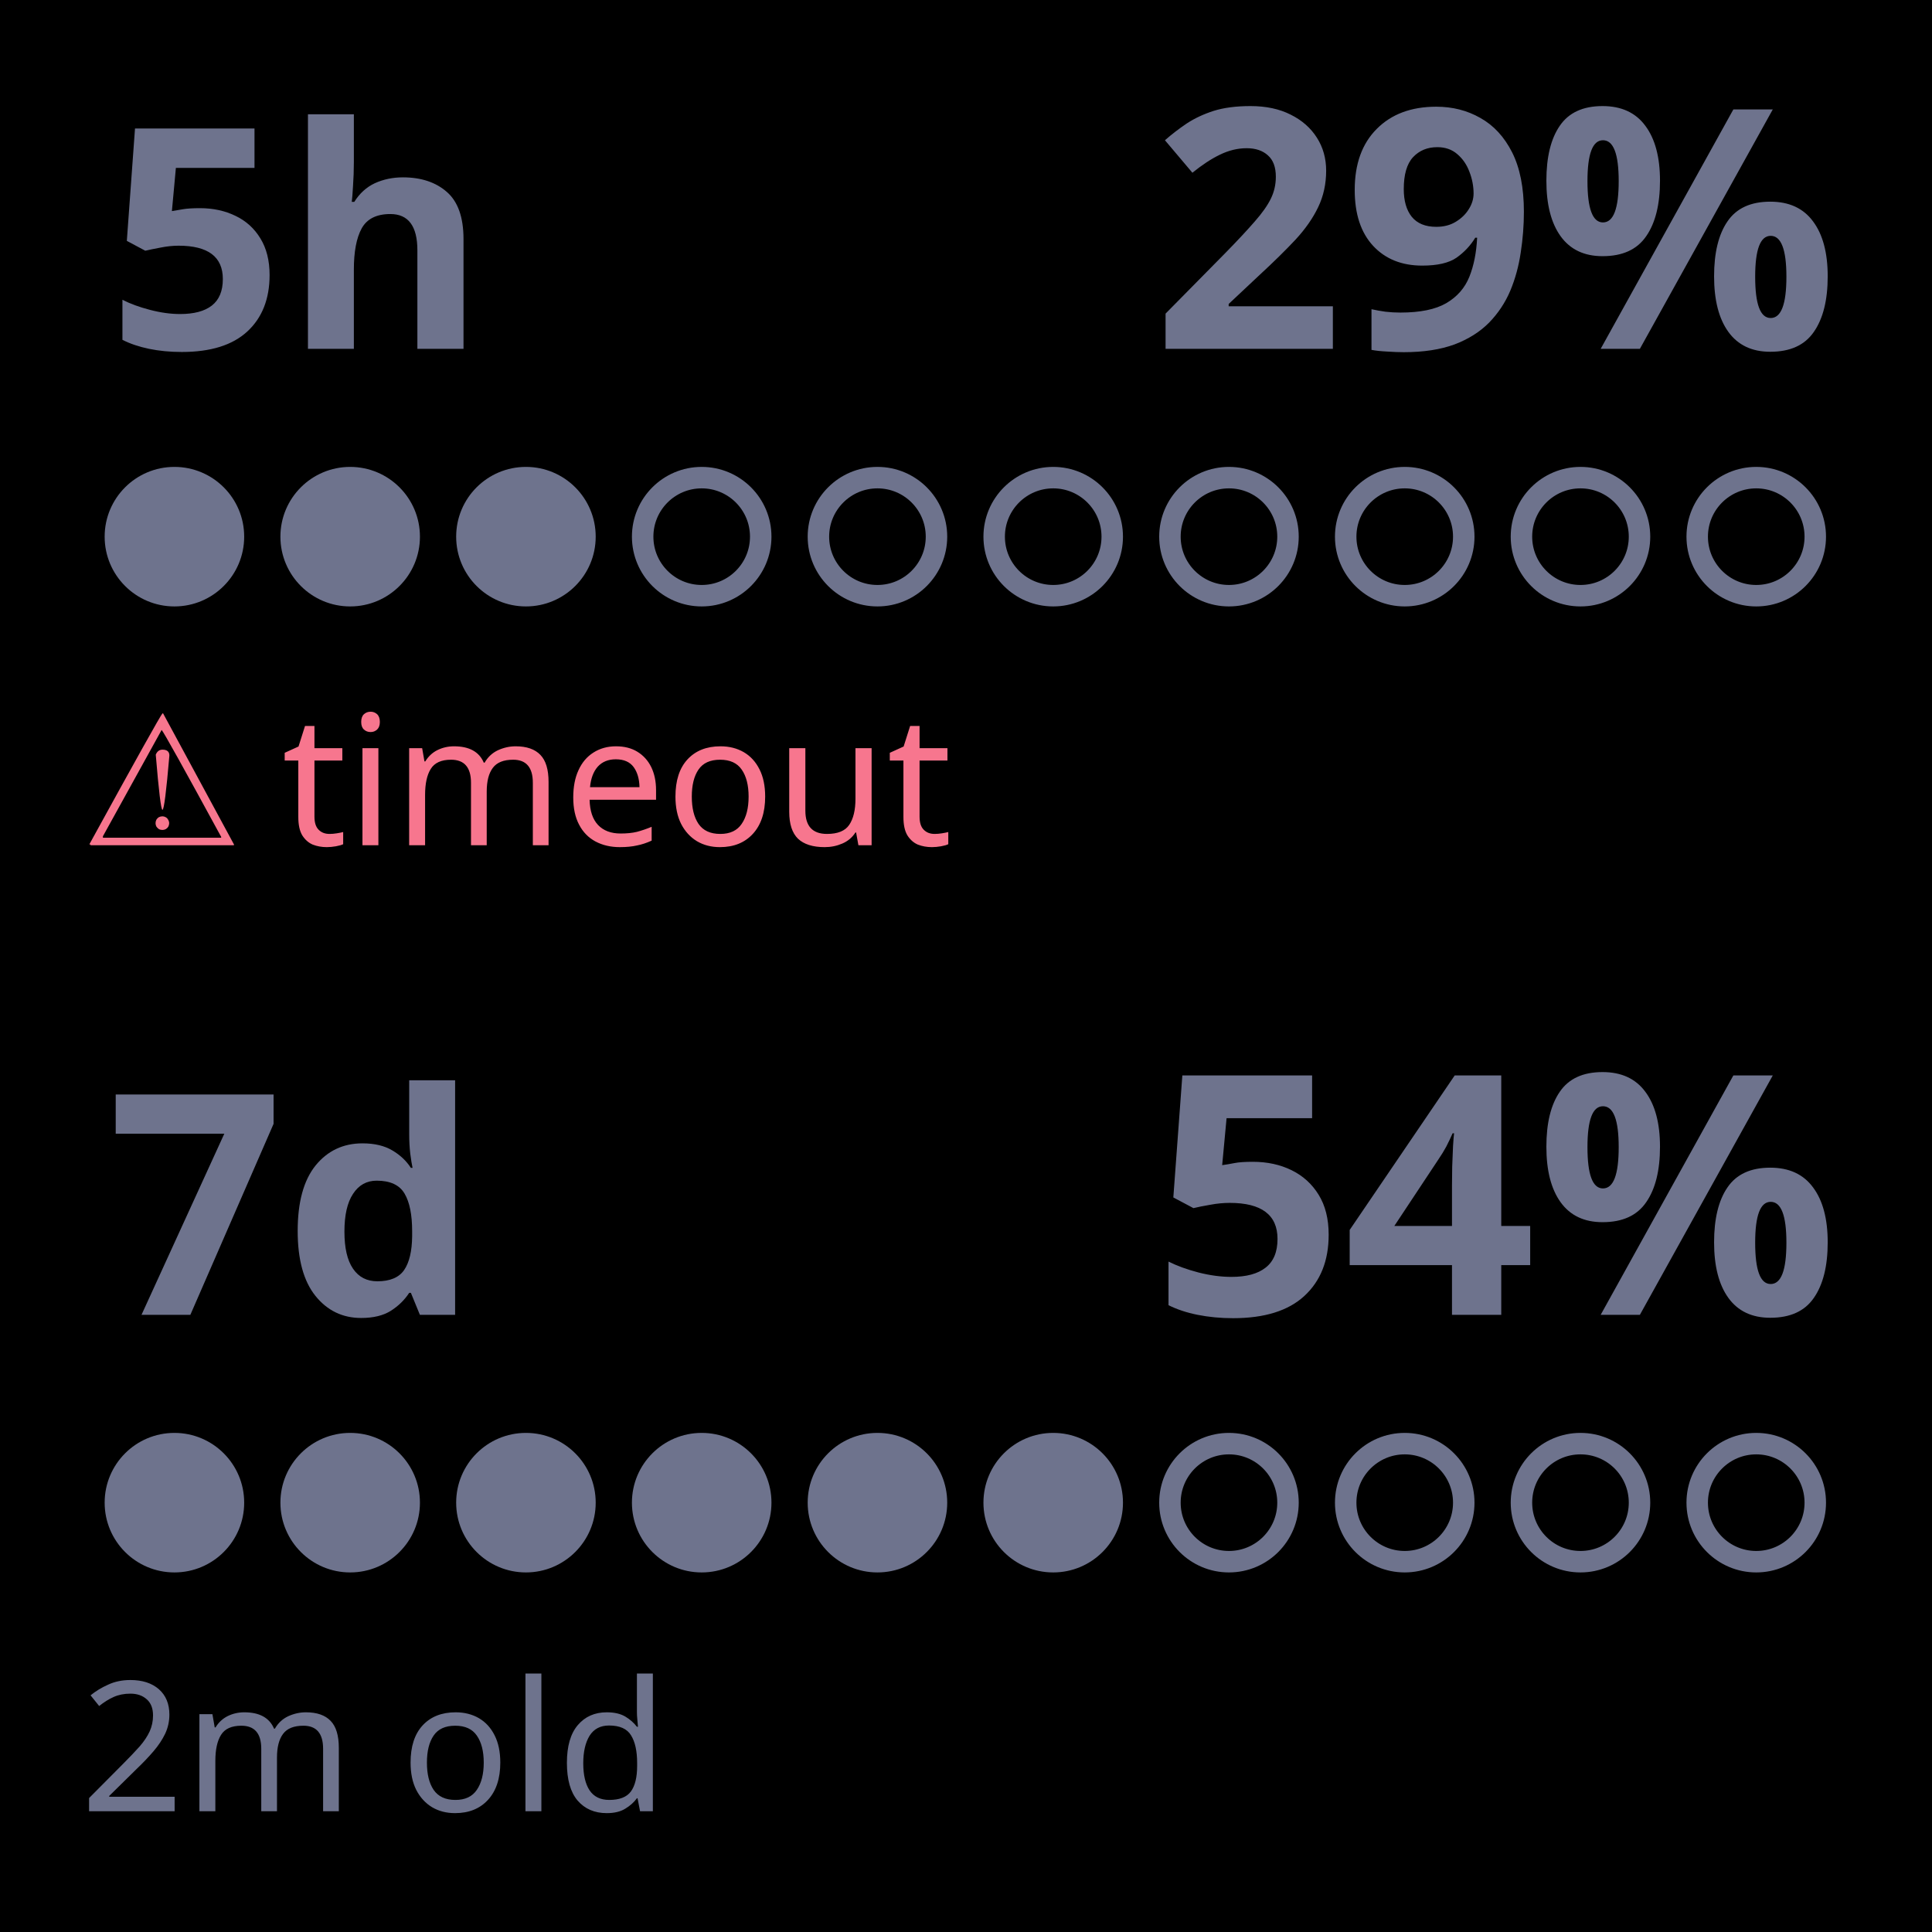
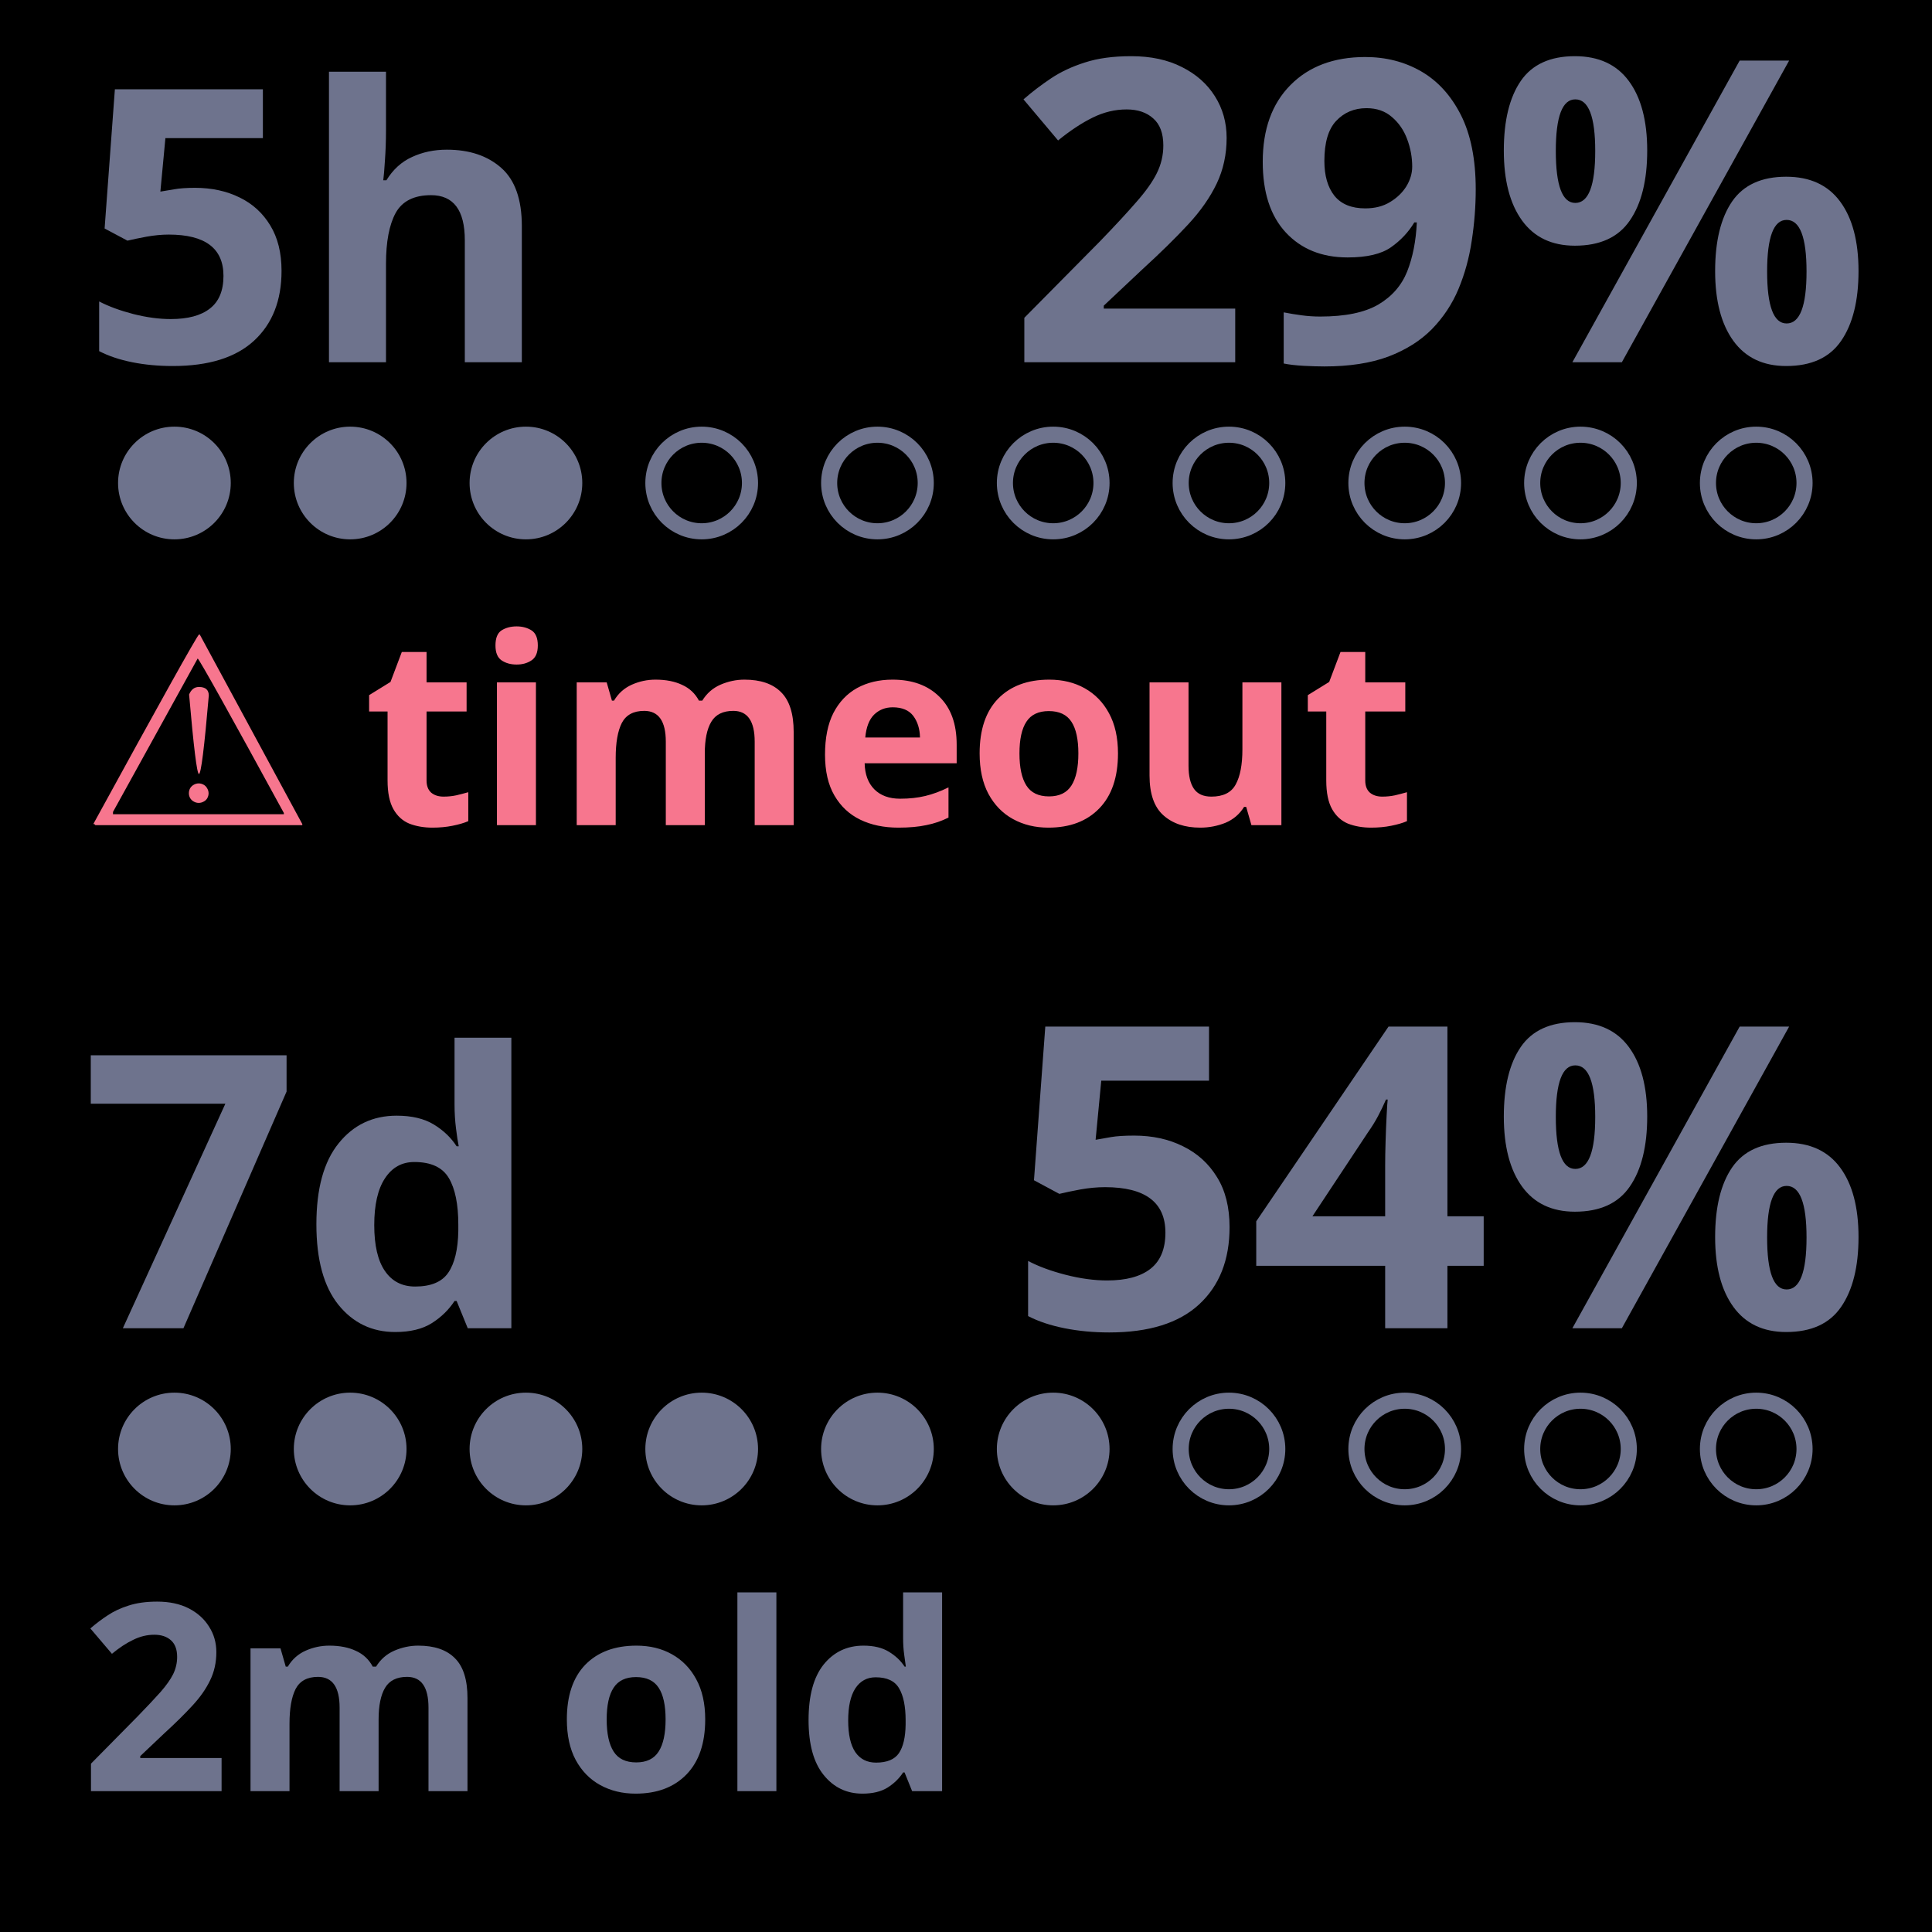
<svg xmlns="http://www.w3.org/2000/svg" width="144" height="144" viewBox="0 0 144 144" font-family="Segoe UI">
  <rect width="144" height="144" fill="#000000" />
-   <text x="8" y="26" font-size="23" font-weight="600" text-anchor="start" fill="#6E738D">5h</text>
-   <text x="137" y="26" font-size="25" font-weight="700" text-anchor="end" fill="#6E738D">29%</text>
-   <circle cx="13" cy="40" r="5.2" fill="#6E738D" />
-   <circle cx="26.1" cy="40" r="5.2" fill="#6E738D" />
-   <circle cx="39.2" cy="40" r="5.2" fill="#6E738D" />
-   <circle cx="52.3" cy="40" r="4.4" fill="none" stroke="#6E738D" stroke-width="1.6" />
-   <circle cx="65.4" cy="40" r="4.4" fill="none" stroke="#6E738D" stroke-width="1.6" />
-   <circle cx="78.5" cy="40" r="4.4" fill="none" stroke="#6E738D" stroke-width="1.6" />
-   <circle cx="91.6" cy="40" r="4.4" fill="none" stroke="#6E738D" stroke-width="1.6" />
-   <circle cx="104.7" cy="40" r="4.4" fill="none" stroke="#6E738D" stroke-width="1.6" />
-   <circle cx="117.8" cy="40" r="4.4" fill="none" stroke="#6E738D" stroke-width="1.6" />
-   <circle cx="130.9" cy="40" r="4.4" fill="none" stroke="#6E738D" stroke-width="1.6" />
-   <text x="6" y="63" font-size="13.5" font-weight="400" text-anchor="start" fill="#F7768E" font-family="Segoe UI Symbol">⚠</text>
-   <text x="21" y="63" font-size="13.5" font-weight="400" text-anchor="start" fill="#F7768E">timeout</text>
-   <text x="8" y="98" font-size="23" font-weight="600" text-anchor="start" fill="#6E738D">7d</text>
-   <text x="137" y="98" font-size="25" font-weight="700" text-anchor="end" fill="#6E738D">54%</text>
-   <circle cx="13" cy="112" r="5.2" fill="#6E738D" />
-   <circle cx="26.1" cy="112" r="5.2" fill="#6E738D" />
-   <circle cx="39.2" cy="112" r="5.2" fill="#6E738D" />
-   <circle cx="52.3" cy="112" r="5.2" fill="#6E738D" />
-   <circle cx="65.4" cy="112" r="5.2" fill="#6E738D" />
-   <circle cx="78.5" cy="112" r="5.2" fill="#6E738D" />
-   <circle cx="91.6" cy="112" r="4.4" fill="none" stroke="#6E738D" stroke-width="1.6" />
-   <circle cx="104.7" cy="112" r="4.4" fill="none" stroke="#6E738D" stroke-width="1.6" />
-   <circle cx="117.8" cy="112" r="4.4" fill="none" stroke="#6E738D" stroke-width="1.6" />
-   <circle cx="130.9" cy="112" r="4.4" fill="none" stroke="#6E738D" stroke-width="1.6" />
-   <text x="6" y="135" font-size="13.5" font-weight="400" text-anchor="start" fill="#6E738D">2m old</text>
+   <text x="6" y="27" font-size="28.5" font-weight="600" text-anchor="start" fill="#6E738D" font-family="Bahnschrift SemiCondensed">5h</text>
+   <text x="139.5" y="27" font-size="31.5" font-weight="700" text-anchor="end" fill="#6E738D" font-family="Bahnschrift SemiCondensed">29%</text>
+   <circle cx="13" cy="36" r="4.2" fill="#6E738D" />
+   <circle cx="26.1" cy="36" r="4.2" fill="#6E738D" />
+   <circle cx="39.2" cy="36" r="4.2" fill="#6E738D" />
+   <circle cx="52.3" cy="36" r="3.6" fill="none" stroke="#6E738D" stroke-width="1.2" />
+   <circle cx="65.4" cy="36" r="3.6" fill="none" stroke="#6E738D" stroke-width="1.2" />
+   <circle cx="78.5" cy="36" r="3.6" fill="none" stroke="#6E738D" stroke-width="1.2" />
+   <circle cx="91.6" cy="36" r="3.6" fill="none" stroke="#6E738D" stroke-width="1.2" />
+   <circle cx="104.7" cy="36" r="3.6" fill="none" stroke="#6E738D" stroke-width="1.2" />
+   <circle cx="117.8" cy="36" r="3.6" fill="none" stroke="#6E738D" stroke-width="1.2" />
+   <circle cx="130.9" cy="36" r="3.6" fill="none" stroke="#6E738D" stroke-width="1.2" />
+   <text x="6" y="61.5" font-size="19.5" font-weight="400" text-anchor="start" fill="#F7768E" font-family="Segoe UI Symbol">⚠</text>
+   <text x="27.06" y="61.5" font-size="19.5" font-weight="600" text-anchor="start" fill="#F7768E" font-family="Bahnschrift Condensed">timeout</text>
+   <text x="6" y="99" font-size="28.5" font-weight="600" text-anchor="start" fill="#6E738D" font-family="Bahnschrift SemiCondensed">7d</text>
+   <text x="139.5" y="99" font-size="31.5" font-weight="700" text-anchor="end" fill="#6E738D" font-family="Bahnschrift SemiCondensed">54%</text>
+   <circle cx="13" cy="108" r="4.2" fill="#6E738D" />
+   <circle cx="26.1" cy="108" r="4.2" fill="#6E738D" />
+   <circle cx="39.2" cy="108" r="4.2" fill="#6E738D" />
+   <circle cx="52.3" cy="108" r="4.2" fill="#6E738D" />
+   <circle cx="65.4" cy="108" r="4.2" fill="#6E738D" />
+   <circle cx="78.5" cy="108" r="4.2" fill="#6E738D" />
+   <circle cx="91.6" cy="108" r="3.6" fill="none" stroke="#6E738D" stroke-width="1.2" />
+   <circle cx="104.7" cy="108" r="3.6" fill="none" stroke="#6E738D" stroke-width="1.2" />
+   <circle cx="117.8" cy="108" r="3.6" fill="none" stroke="#6E738D" stroke-width="1.2" />
+   <circle cx="130.9" cy="108" r="3.6" fill="none" stroke="#6E738D" stroke-width="1.2" />
+   <text x="6" y="133.5" font-size="19.5" font-weight="600" text-anchor="start" fill="#6E738D" font-family="Bahnschrift Condensed">2m old</text>
</svg>
